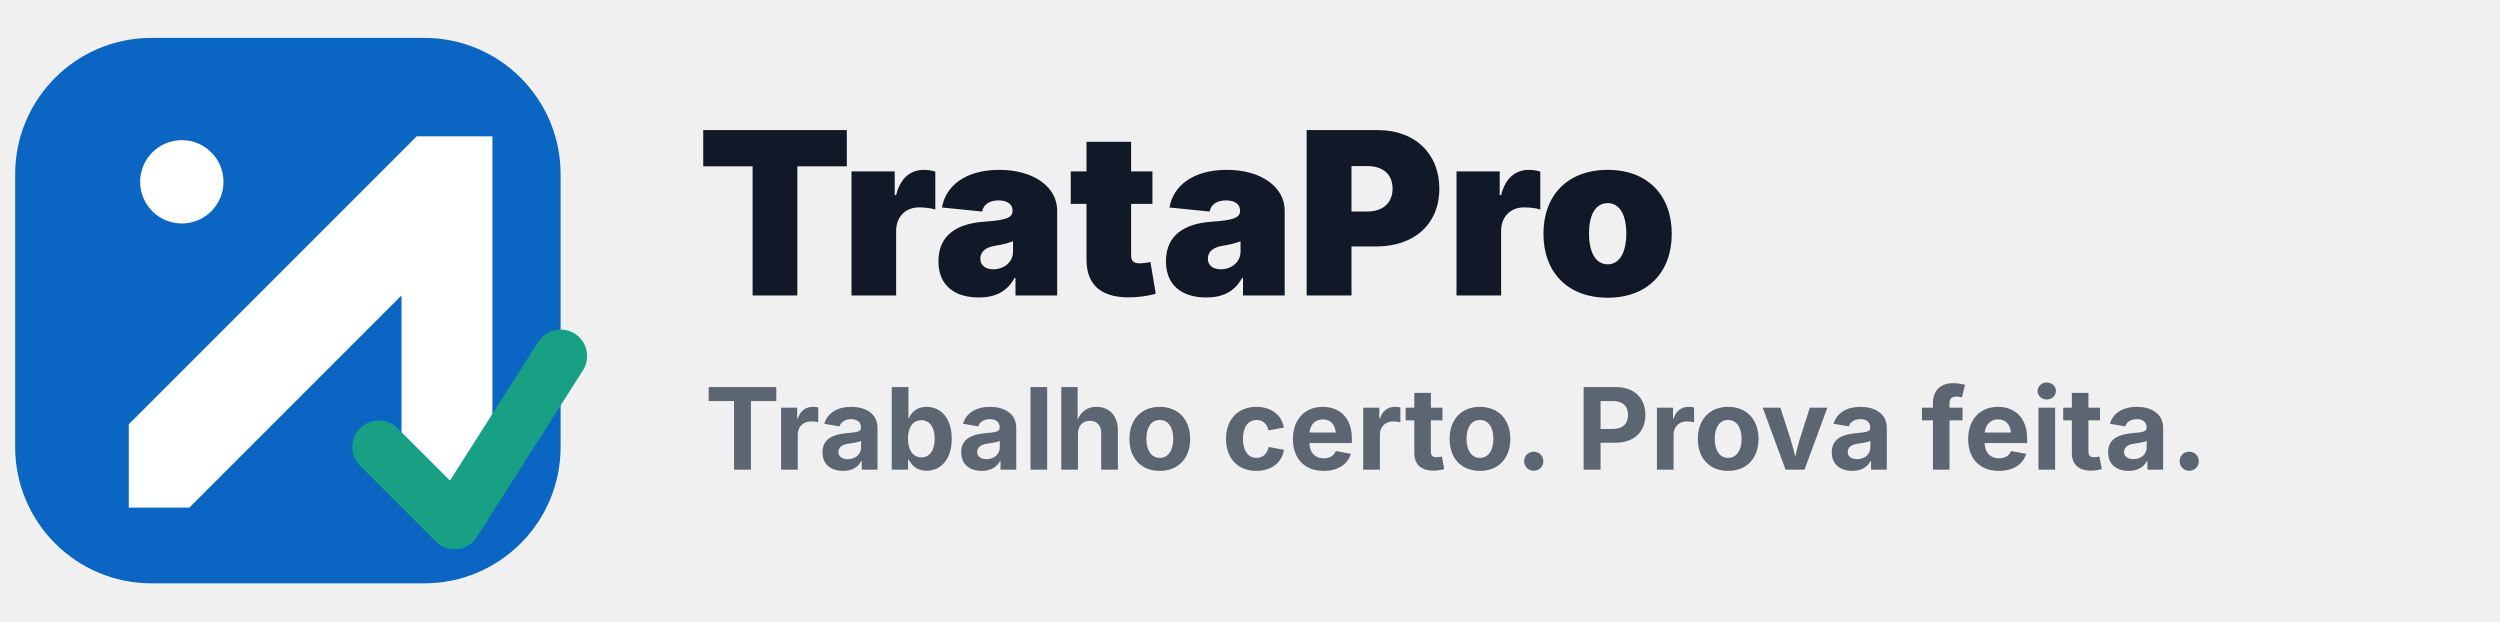
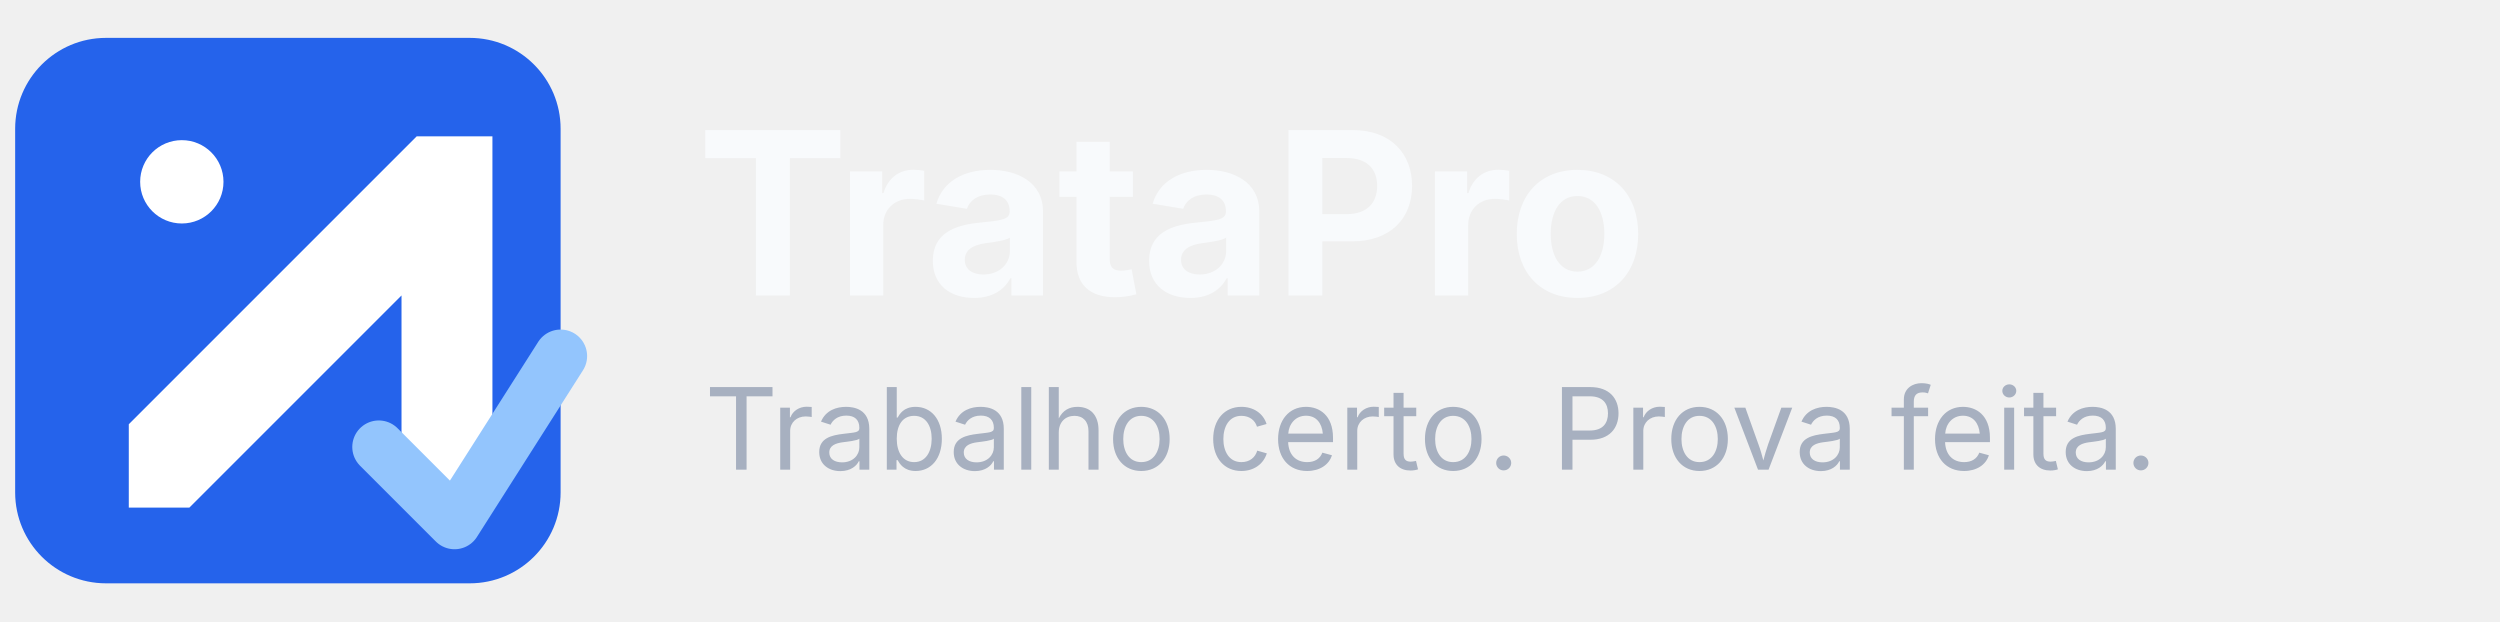
<svg xmlns="http://www.w3.org/2000/svg" viewBox="0 0 330 82" role="img" aria-label="TrataPro - Trabalho certo. Prova feita.">
-   <rect x="2" y="5" width="72" height="72" rx="18" fill="#0a66c2" />
+   <rect x="2" y="5" width="72" height="72" rx="12" fill="#2563eb" />
  <path d="M17 56 55 18h10v46H53V39L25 67h-8Z" fill="#ffffff" />
-   <path d="M50 59 60 69 74 47" fill="none" stroke="#18a085" stroke-width="7" stroke-linecap="round" stroke-linejoin="round" />
+   <path d="M50 59 60 69 74 47" fill="none" stroke="#93c5fd" stroke-width="7" stroke-linecap="round" stroke-linejoin="round" />
  <circle cx="24" cy="24" r="5.5" fill="#ffffff" />
-   <text x="92" y="39" fill="#111827" font-family="Inter, Segoe UI, Arial, sans-serif" font-size="30" font-weight="900" letter-spacing="0">TrataPro</text>
-   <text x="93" y="62" fill="#5c6673" font-family="Inter, Segoe UI, Arial, sans-serif" font-size="15" font-weight="700" letter-spacing="0">Trabalho certo. Prova feita.</text>
+   <text x="92" y="39" fill="#f8fafc" font-family="Inter, Segoe UI, Arial, sans-serif" font-size="30" font-weight="700" letter-spacing="0">TrataPro</text>
+   <text x="93" y="62" fill="#a7b0c0" font-family="Inter, Segoe UI, Arial, sans-serif" font-size="15" font-weight="400" letter-spacing="0">Trabalho certo. Prova feita.</text>
</svg>
